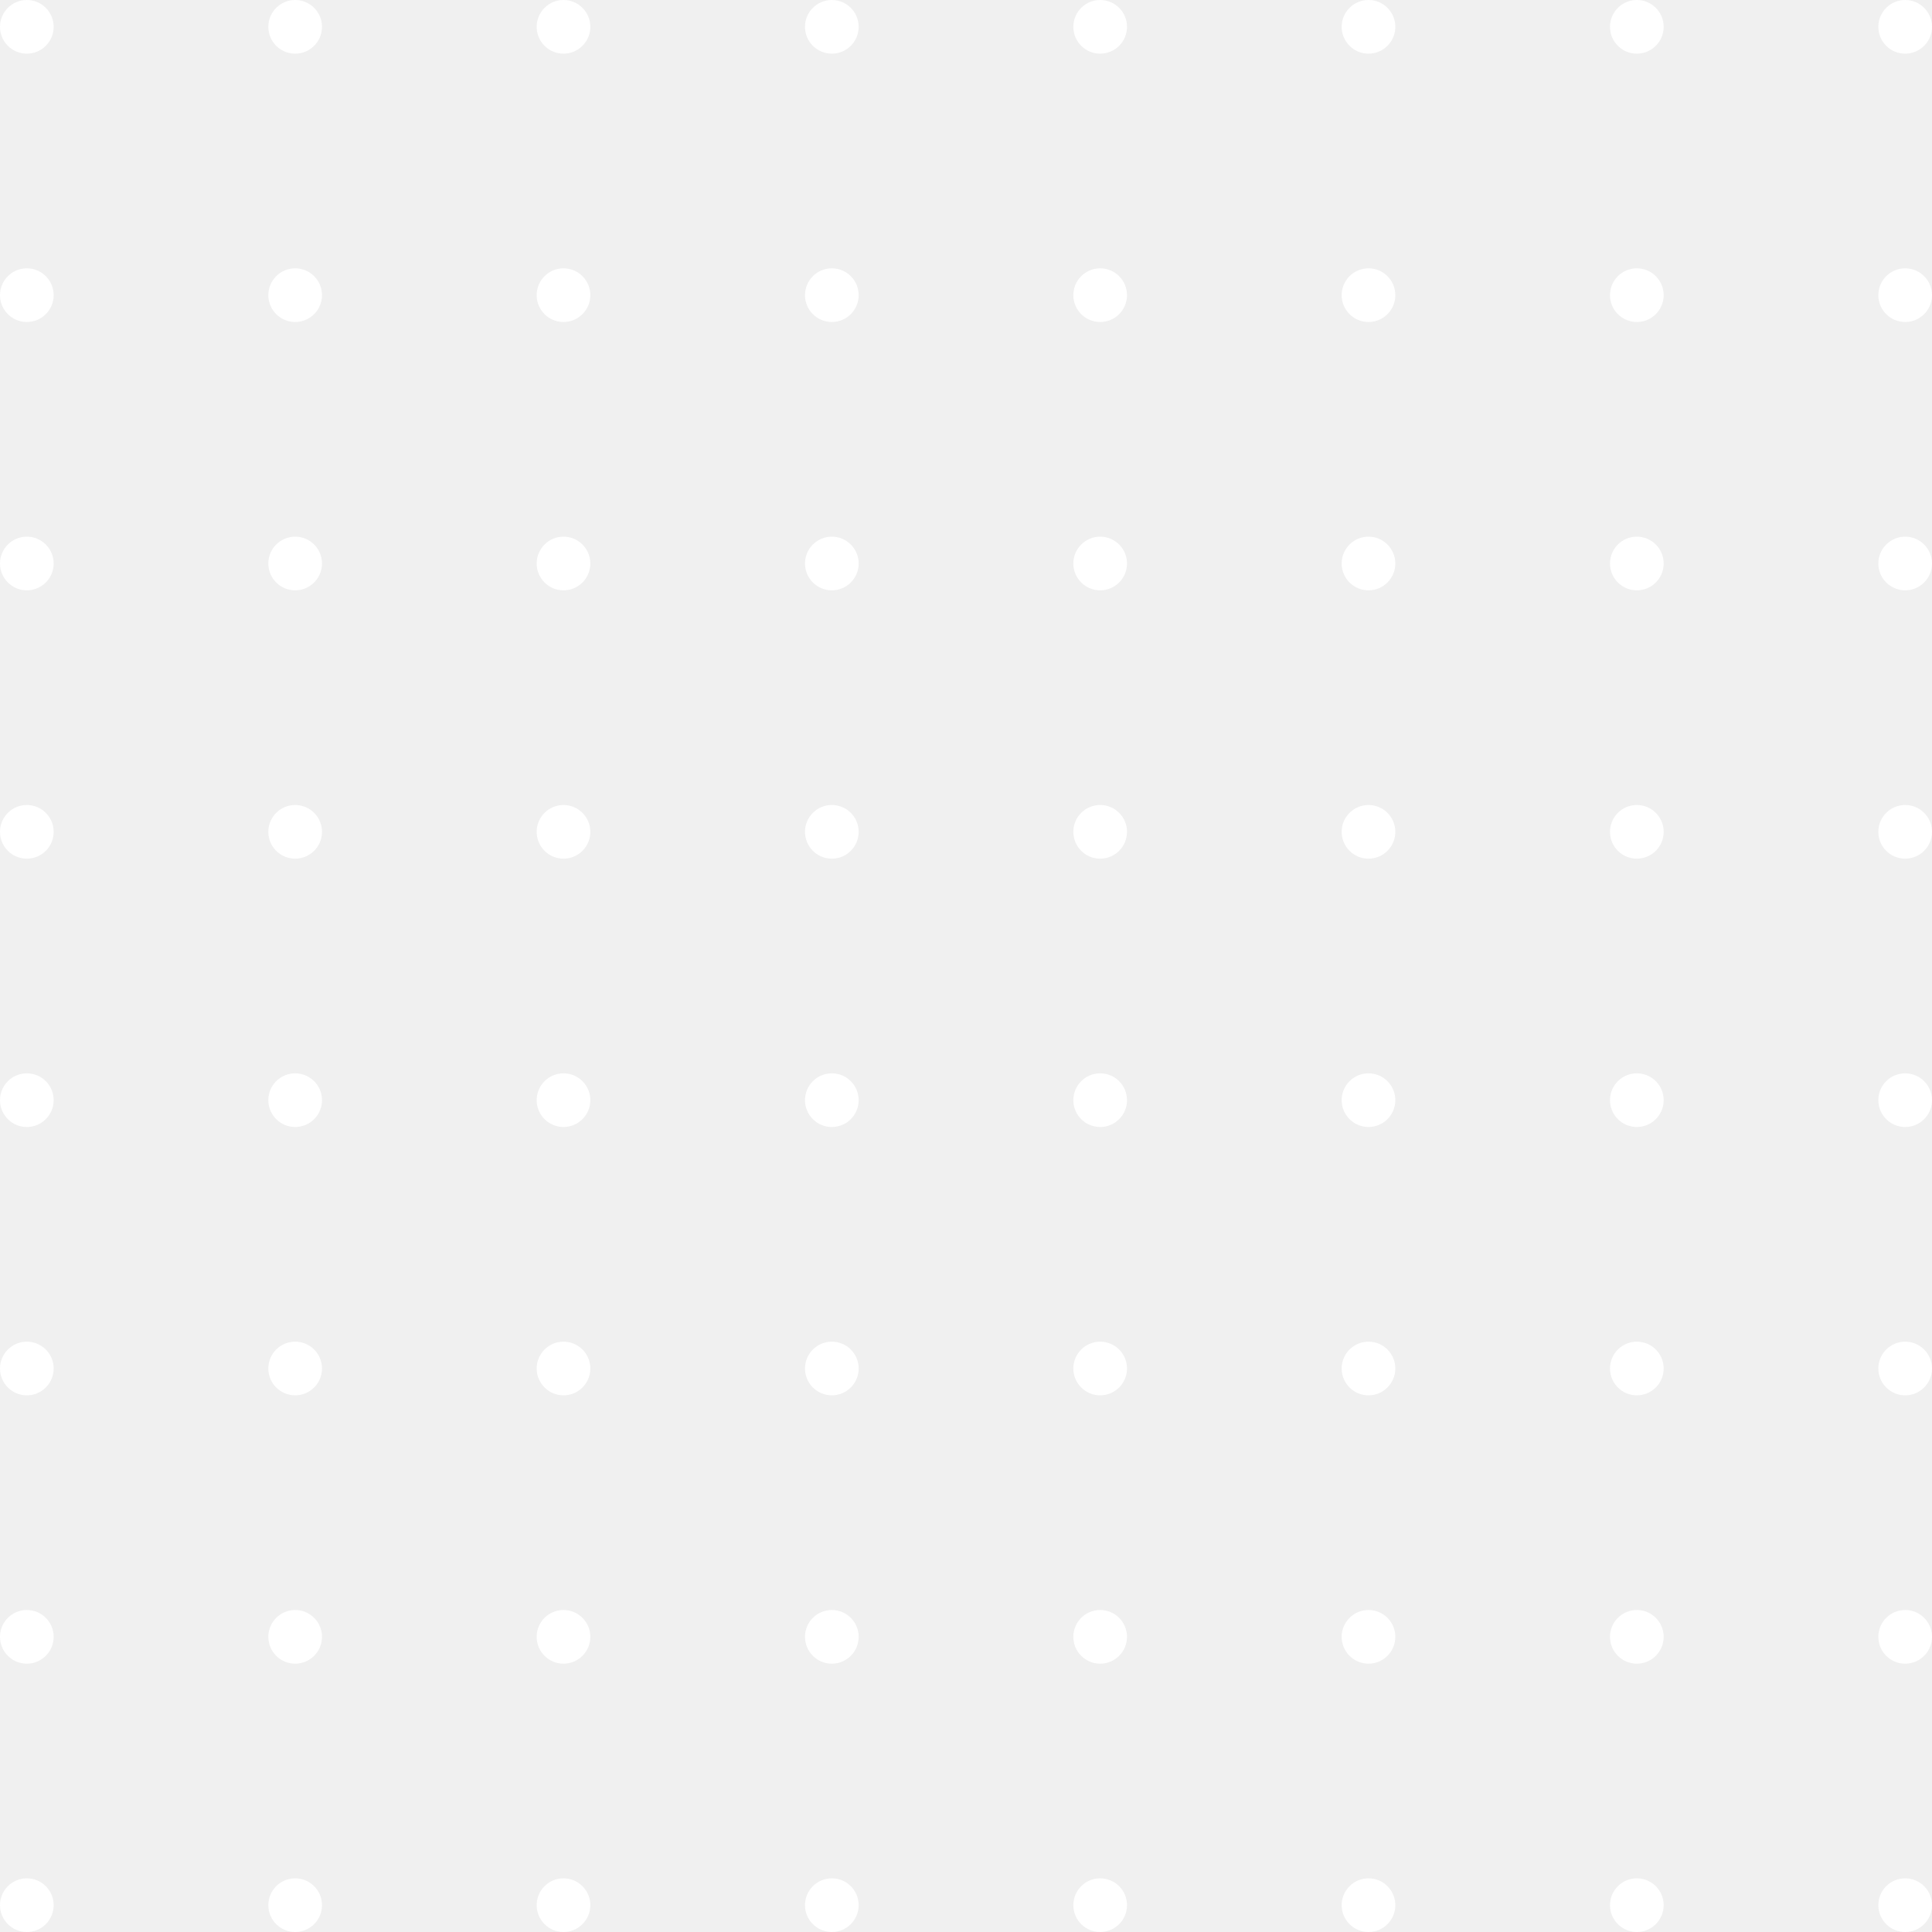
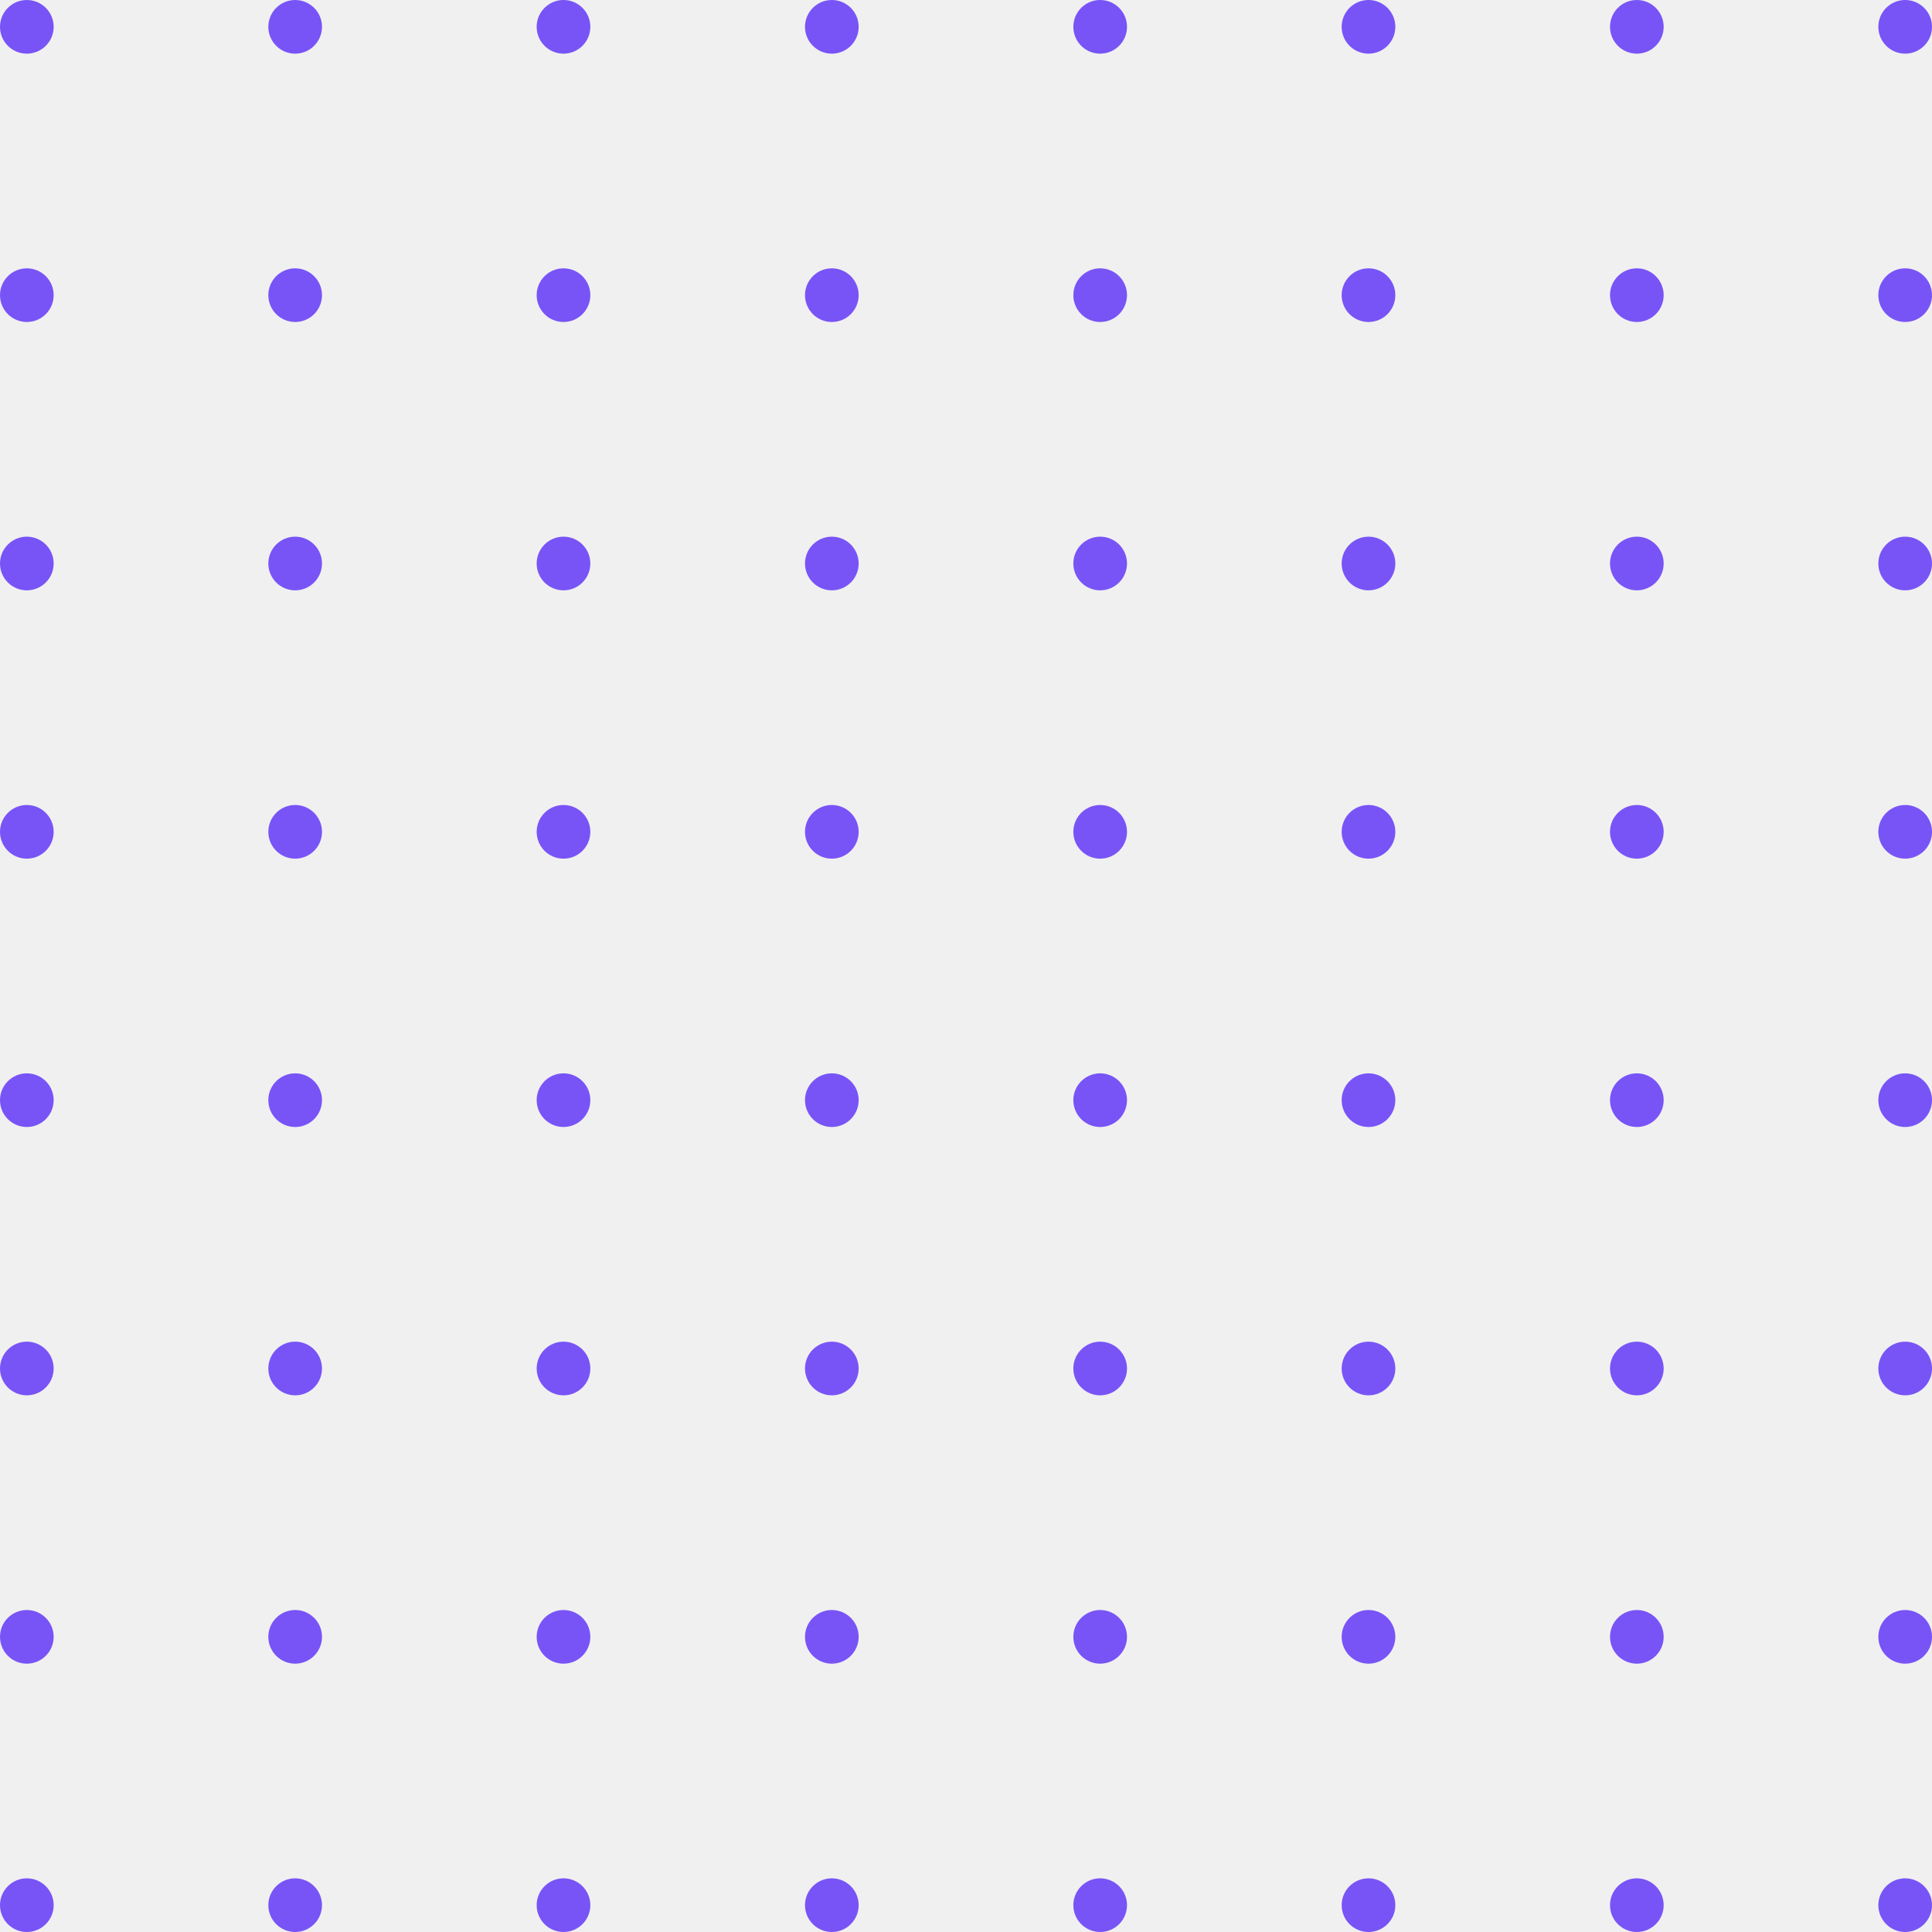
<svg xmlns="http://www.w3.org/2000/svg" width="122" height="122" viewBox="0 0 122 122" fill="none">
-   <path id="Combined Shape" fill-rule="evenodd" clip-rule="evenodd" d="M1.694 3.389C2.63 3.389 3.389 2.63 3.389 1.694C3.389 0.759 2.63 0 1.694 0C0.759 0 0 0.759 0 1.694C0 2.63 0.759 3.389 1.694 3.389ZM18.639 3.389C19.575 3.389 20.333 2.63 20.333 1.694C20.333 0.759 19.575 0 18.639 0C17.703 0 16.944 0.759 16.944 1.694C16.944 2.63 17.703 3.389 18.639 3.389ZM37.278 1.694C37.278 2.63 36.519 3.389 35.583 3.389C34.648 3.389 33.889 2.63 33.889 1.694C33.889 0.759 34.648 0 35.583 0C36.519 0 37.278 0.759 37.278 1.694ZM52.528 3.389C53.464 3.389 54.222 2.63 54.222 1.694C54.222 0.759 53.464 0 52.528 0C51.592 0 50.833 0.759 50.833 1.694C50.833 2.63 51.592 3.389 52.528 3.389ZM71.167 1.694C71.167 2.63 70.408 3.389 69.472 3.389C68.537 3.389 67.778 2.63 67.778 1.694C67.778 0.759 68.537 0 69.472 0C70.408 0 71.167 0.759 71.167 1.694ZM86.417 3.389C87.352 3.389 88.111 2.63 88.111 1.694C88.111 0.759 87.352 0 86.417 0C85.481 0 84.722 0.759 84.722 1.694C84.722 2.63 85.481 3.389 86.417 3.389ZM105.056 1.694C105.056 2.63 104.297 3.389 103.361 3.389C102.425 3.389 101.667 2.63 101.667 1.694C101.667 0.759 102.425 0 103.361 0C104.297 0 105.056 0.759 105.056 1.694ZM120.306 3.389C121.241 3.389 122 2.63 122 1.694C122 0.759 121.241 0 120.306 0C119.37 0 118.611 0.759 118.611 1.694C118.611 2.63 119.37 3.389 120.306 3.389ZM3.389 18.639C3.389 19.575 2.63 20.333 1.694 20.333C0.759 20.333 0 19.575 0 18.639C0 17.703 0.759 16.944 1.694 16.944C2.63 16.944 3.389 17.703 3.389 18.639ZM18.639 20.333C19.575 20.333 20.333 19.575 20.333 18.639C20.333 17.703 19.575 16.944 18.639 16.944C17.703 16.944 16.944 17.703 16.944 18.639C16.944 19.575 17.703 20.333 18.639 20.333ZM37.278 18.639C37.278 19.575 36.519 20.333 35.583 20.333C34.648 20.333 33.889 19.575 33.889 18.639C33.889 17.703 34.648 16.944 35.583 16.944C36.519 16.944 37.278 17.703 37.278 18.639ZM52.528 20.333C53.464 20.333 54.222 19.575 54.222 18.639C54.222 17.703 53.464 16.944 52.528 16.944C51.592 16.944 50.833 17.703 50.833 18.639C50.833 19.575 51.592 20.333 52.528 20.333ZM71.167 18.639C71.167 19.575 70.408 20.333 69.472 20.333C68.537 20.333 67.778 19.575 67.778 18.639C67.778 17.703 68.537 16.944 69.472 16.944C70.408 16.944 71.167 17.703 71.167 18.639ZM86.417 20.333C87.352 20.333 88.111 19.575 88.111 18.639C88.111 17.703 87.352 16.944 86.417 16.944C85.481 16.944 84.722 17.703 84.722 18.639C84.722 19.575 85.481 20.333 86.417 20.333ZM105.056 18.639C105.056 19.575 104.297 20.333 103.361 20.333C102.425 20.333 101.667 19.575 101.667 18.639C101.667 17.703 102.425 16.944 103.361 16.944C104.297 16.944 105.056 17.703 105.056 18.639ZM120.306 20.333C121.241 20.333 122 19.575 122 18.639C122 17.703 121.241 16.944 120.306 16.944C119.37 16.944 118.611 17.703 118.611 18.639C118.611 19.575 119.37 20.333 120.306 20.333ZM3.389 35.583C3.389 36.519 2.63 37.278 1.694 37.278C0.759 37.278 0 36.519 0 35.583C0 34.648 0.759 33.889 1.694 33.889C2.63 33.889 3.389 34.648 3.389 35.583ZM18.639 37.278C19.575 37.278 20.333 36.519 20.333 35.583C20.333 34.648 19.575 33.889 18.639 33.889C17.703 33.889 16.944 34.648 16.944 35.583C16.944 36.519 17.703 37.278 18.639 37.278ZM37.278 35.583C37.278 36.519 36.519 37.278 35.583 37.278C34.648 37.278 33.889 36.519 33.889 35.583C33.889 34.648 34.648 33.889 35.583 33.889C36.519 33.889 37.278 34.648 37.278 35.583ZM52.528 37.278C53.464 37.278 54.222 36.519 54.222 35.583C54.222 34.648 53.464 33.889 52.528 33.889C51.592 33.889 50.833 34.648 50.833 35.583C50.833 36.519 51.592 37.278 52.528 37.278ZM71.167 35.583C71.167 36.519 70.408 37.278 69.472 37.278C68.537 37.278 67.778 36.519 67.778 35.583C67.778 34.648 68.537 33.889 69.472 33.889C70.408 33.889 71.167 34.648 71.167 35.583ZM86.417 37.278C87.352 37.278 88.111 36.519 88.111 35.583C88.111 34.648 87.352 33.889 86.417 33.889C85.481 33.889 84.722 34.648 84.722 35.583C84.722 36.519 85.481 37.278 86.417 37.278ZM105.056 35.583C105.056 36.519 104.297 37.278 103.361 37.278C102.425 37.278 101.667 36.519 101.667 35.583C101.667 34.648 102.425 33.889 103.361 33.889C104.297 33.889 105.056 34.648 105.056 35.583ZM120.306 37.278C121.241 37.278 122 36.519 122 35.583C122 34.648 121.241 33.889 120.306 33.889C119.37 33.889 118.611 34.648 118.611 35.583C118.611 36.519 119.37 37.278 120.306 37.278ZM3.389 52.528C3.389 53.464 2.63 54.222 1.694 54.222C0.759 54.222 0 53.464 0 52.528C0 51.592 0.759 50.833 1.694 50.833C2.63 50.833 3.389 51.592 3.389 52.528ZM18.639 54.222C19.575 54.222 20.333 53.464 20.333 52.528C20.333 51.592 19.575 50.833 18.639 50.833C17.703 50.833 16.944 51.592 16.944 52.528C16.944 53.464 17.703 54.222 18.639 54.222ZM37.278 52.528C37.278 53.464 36.519 54.222 35.583 54.222C34.648 54.222 33.889 53.464 33.889 52.528C33.889 51.592 34.648 50.833 35.583 50.833C36.519 50.833 37.278 51.592 37.278 52.528ZM52.528 54.222C53.464 54.222 54.222 53.464 54.222 52.528C54.222 51.592 53.464 50.833 52.528 50.833C51.592 50.833 50.833 51.592 50.833 52.528C50.833 53.464 51.592 54.222 52.528 54.222ZM71.167 52.528C71.167 53.464 70.408 54.222 69.472 54.222C68.537 54.222 67.778 53.464 67.778 52.528C67.778 51.592 68.537 50.833 69.472 50.833C70.408 50.833 71.167 51.592 71.167 52.528ZM86.417 54.222C87.352 54.222 88.111 53.464 88.111 52.528C88.111 51.592 87.352 50.833 86.417 50.833C85.481 50.833 84.722 51.592 84.722 52.528C84.722 53.464 85.481 54.222 86.417 54.222ZM105.056 52.528C105.056 53.464 104.297 54.222 103.361 54.222C102.425 54.222 101.667 53.464 101.667 52.528C101.667 51.592 102.425 50.833 103.361 50.833C104.297 50.833 105.056 51.592 105.056 52.528ZM120.306 54.222C121.241 54.222 122 53.464 122 52.528C122 51.592 121.241 50.833 120.306 50.833C119.37 50.833 118.611 51.592 118.611 52.528C118.611 53.464 119.37 54.222 120.306 54.222ZM3.389 69.472C3.389 70.408 2.63 71.167 1.694 71.167C0.759 71.167 0 70.408 0 69.472C0 68.537 0.759 67.778 1.694 67.778C2.63 67.778 3.389 68.537 3.389 69.472ZM18.639 71.167C19.575 71.167 20.333 70.408 20.333 69.472C20.333 68.537 19.575 67.778 18.639 67.778C17.703 67.778 16.944 68.537 16.944 69.472C16.944 70.408 17.703 71.167 18.639 71.167ZM37.278 69.472C37.278 70.408 36.519 71.167 35.583 71.167C34.648 71.167 33.889 70.408 33.889 69.472C33.889 68.537 34.648 67.778 35.583 67.778C36.519 67.778 37.278 68.537 37.278 69.472ZM52.528 71.167C53.464 71.167 54.222 70.408 54.222 69.472C54.222 68.537 53.464 67.778 52.528 67.778C51.592 67.778 50.833 68.537 50.833 69.472C50.833 70.408 51.592 71.167 52.528 71.167ZM71.167 69.472C71.167 70.408 70.408 71.167 69.472 71.167C68.537 71.167 67.778 70.408 67.778 69.472C67.778 68.537 68.537 67.778 69.472 67.778C70.408 67.778 71.167 68.537 71.167 69.472ZM86.417 71.167C87.352 71.167 88.111 70.408 88.111 69.472C88.111 68.537 87.352 67.778 86.417 67.778C85.481 67.778 84.722 68.537 84.722 69.472C84.722 70.408 85.481 71.167 86.417 71.167ZM105.056 69.472C105.056 70.408 104.297 71.167 103.361 71.167C102.425 71.167 101.667 70.408 101.667 69.472C101.667 68.537 102.425 67.778 103.361 67.778C104.297 67.778 105.056 68.537 105.056 69.472ZM120.306 71.167C121.241 71.167 122 70.408 122 69.472C122 68.537 121.241 67.778 120.306 67.778C119.37 67.778 118.611 68.537 118.611 69.472C118.611 70.408 119.37 71.167 120.306 71.167ZM3.389 86.417C3.389 87.352 2.63 88.111 1.694 88.111C0.759 88.111 0 87.352 0 86.417C0 85.481 0.759 84.722 1.694 84.722C2.63 84.722 3.389 85.481 3.389 86.417ZM18.639 88.111C19.575 88.111 20.333 87.352 20.333 86.417C20.333 85.481 19.575 84.722 18.639 84.722C17.703 84.722 16.944 85.481 16.944 86.417C16.944 87.352 17.703 88.111 18.639 88.111ZM37.278 86.417C37.278 87.352 36.519 88.111 35.583 88.111C34.648 88.111 33.889 87.352 33.889 86.417C33.889 85.481 34.648 84.722 35.583 84.722C36.519 84.722 37.278 85.481 37.278 86.417ZM52.528 88.111C53.464 88.111 54.222 87.352 54.222 86.417C54.222 85.481 53.464 84.722 52.528 84.722C51.592 84.722 50.833 85.481 50.833 86.417C50.833 87.352 51.592 88.111 52.528 88.111ZM71.167 86.417C71.167 87.352 70.408 88.111 69.472 88.111C68.537 88.111 67.778 87.352 67.778 86.417C67.778 85.481 68.537 84.722 69.472 84.722C70.408 84.722 71.167 85.481 71.167 86.417ZM86.417 88.111C87.352 88.111 88.111 87.352 88.111 86.417C88.111 85.481 87.352 84.722 86.417 84.722C85.481 84.722 84.722 85.481 84.722 86.417C84.722 87.352 85.481 88.111 86.417 88.111ZM105.056 86.417C105.056 87.352 104.297 88.111 103.361 88.111C102.425 88.111 101.667 87.352 101.667 86.417C101.667 85.481 102.425 84.722 103.361 84.722C104.297 84.722 105.056 85.481 105.056 86.417ZM120.306 88.111C121.241 88.111 122 87.352 122 86.417C122 85.481 121.241 84.722 120.306 84.722C119.37 84.722 118.611 85.481 118.611 86.417C118.611 87.352 119.37 88.111 120.306 88.111ZM3.389 103.361C3.389 104.297 2.63 105.056 1.694 105.056C0.759 105.056 0 104.297 0 103.361C0 102.425 0.759 101.667 1.694 101.667C2.63 101.667 3.389 102.425 3.389 103.361ZM18.639 105.056C19.575 105.056 20.333 104.297 20.333 103.361C20.333 102.425 19.575 101.667 18.639 101.667C17.703 101.667 16.944 102.425 16.944 103.361C16.944 104.297 17.703 105.056 18.639 105.056ZM37.278 103.361C37.278 104.297 36.519 105.056 35.583 105.056C34.648 105.056 33.889 104.297 33.889 103.361C33.889 102.425 34.648 101.667 35.583 101.667C36.519 101.667 37.278 102.425 37.278 103.361ZM52.528 105.056C53.464 105.056 54.222 104.297 54.222 103.361C54.222 102.425 53.464 101.667 52.528 101.667C51.592 101.667 50.833 102.425 50.833 103.361C50.833 104.297 51.592 105.056 52.528 105.056ZM71.167 103.361C71.167 104.297 70.408 105.056 69.472 105.056C68.537 105.056 67.778 104.297 67.778 103.361C67.778 102.425 68.537 101.667 69.472 101.667C70.408 101.667 71.167 102.425 71.167 103.361ZM86.417 105.056C87.352 105.056 88.111 104.297 88.111 103.361C88.111 102.425 87.352 101.667 86.417 101.667C85.481 101.667 84.722 102.425 84.722 103.361C84.722 104.297 85.481 105.056 86.417 105.056ZM105.056 103.361C105.056 104.297 104.297 105.056 103.361 105.056C102.425 105.056 101.667 104.297 101.667 103.361C101.667 102.425 102.425 101.667 103.361 101.667C104.297 101.667 105.056 102.425 105.056 103.361ZM120.306 105.056C121.241 105.056 122 104.297 122 103.361C122 102.425 121.241 101.667 120.306 101.667C119.37 101.667 118.611 102.425 118.611 103.361C118.611 104.297 119.37 105.056 120.306 105.056ZM3.389 120.306C3.389 121.241 2.63 122 1.694 122C0.759 122 0 121.241 0 120.306C0 119.37 0.759 118.611 1.694 118.611C2.63 118.611 3.389 119.37 3.389 120.306ZM18.639 122C19.575 122 20.333 121.241 20.333 120.306C20.333 119.37 19.575 118.611 18.639 118.611C17.703 118.611 16.944 119.37 16.944 120.306C16.944 121.241 17.703 122 18.639 122ZM37.278 120.306C37.278 121.241 36.519 122 35.583 122C34.648 122 33.889 121.241 33.889 120.306C33.889 119.37 34.648 118.611 35.583 118.611C36.519 118.611 37.278 119.37 37.278 120.306ZM52.528 122C53.464 122 54.222 121.241 54.222 120.306C54.222 119.37 53.464 118.611 52.528 118.611C51.592 118.611 50.833 119.37 50.833 120.306C50.833 121.241 51.592 122 52.528 122ZM71.167 120.306C71.167 121.241 70.408 122 69.472 122C68.537 122 67.778 121.241 67.778 120.306C67.778 119.37 68.537 118.611 69.472 118.611C70.408 118.611 71.167 119.37 71.167 120.306ZM86.417 122C87.352 122 88.111 121.241 88.111 120.306C88.111 119.37 87.352 118.611 86.417 118.611C85.481 118.611 84.722 119.37 84.722 120.306C84.722 121.241 85.481 122 86.417 122ZM105.056 120.306C105.056 121.241 104.297 122 103.361 122C102.425 122 101.667 121.241 101.667 120.306C101.667 119.37 102.425 118.611 103.361 118.611C104.297 118.611 105.056 119.37 105.056 120.306ZM120.306 122C121.241 122 122 121.241 122 120.306C122 119.37 121.241 118.611 120.306 118.611C119.37 118.611 118.611 119.37 118.611 120.306C118.611 121.241 119.37 122 120.306 122Z" fill="white" />
+   <path id="Combined Shape" fill-rule="evenodd" clip-rule="evenodd" d="M1.694 3.389C2.63 3.389 3.389 2.63 3.389 1.694C3.389 0.759 2.63 0 1.694 0C0.759 0 0 0.759 0 1.694C0 2.63 0.759 3.389 1.694 3.389ZM18.639 3.389C19.575 3.389 20.333 2.63 20.333 1.694C20.333 0.759 19.575 0 18.639 0C17.703 0 16.944 0.759 16.944 1.694C16.944 2.63 17.703 3.389 18.639 3.389ZM37.278 1.694C37.278 2.63 36.519 3.389 35.583 3.389C34.648 3.389 33.889 2.63 33.889 1.694C33.889 0.759 34.648 0 35.583 0C36.519 0 37.278 0.759 37.278 1.694ZM52.528 3.389C53.464 3.389 54.222 2.63 54.222 1.694C54.222 0.759 53.464 0 52.528 0C51.592 0 50.833 0.759 50.833 1.694C50.833 2.63 51.592 3.389 52.528 3.389ZM71.167 1.694C71.167 2.63 70.408 3.389 69.472 3.389C68.537 3.389 67.778 2.63 67.778 1.694C67.778 0.759 68.537 0 69.472 0C70.408 0 71.167 0.759 71.167 1.694ZM86.417 3.389C87.352 3.389 88.111 2.63 88.111 1.694C88.111 0.759 87.352 0 86.417 0C85.481 0 84.722 0.759 84.722 1.694C84.722 2.63 85.481 3.389 86.417 3.389ZM105.056 1.694C105.056 2.63 104.297 3.389 103.361 3.389C102.425 3.389 101.667 2.63 101.667 1.694C101.667 0.759 102.425 0 103.361 0C104.297 0 105.056 0.759 105.056 1.694ZM120.306 3.389C121.241 3.389 122 2.63 122 1.694C122 0.759 121.241 0 120.306 0C119.37 0 118.611 0.759 118.611 1.694C118.611 2.63 119.37 3.389 120.306 3.389ZM3.389 18.639C3.389 19.575 2.63 20.333 1.694 20.333C0.759 20.333 0 19.575 0 18.639C0 17.703 0.759 16.944 1.694 16.944C2.63 16.944 3.389 17.703 3.389 18.639ZM18.639 20.333C19.575 20.333 20.333 19.575 20.333 18.639C20.333 17.703 19.575 16.944 18.639 16.944C17.703 16.944 16.944 17.703 16.944 18.639C16.944 19.575 17.703 20.333 18.639 20.333ZM37.278 18.639C37.278 19.575 36.519 20.333 35.583 20.333C34.648 20.333 33.889 19.575 33.889 18.639C33.889 17.703 34.648 16.944 35.583 16.944C36.519 16.944 37.278 17.703 37.278 18.639ZM52.528 20.333C53.464 20.333 54.222 19.575 54.222 18.639C54.222 17.703 53.464 16.944 52.528 16.944C51.592 16.944 50.833 17.703 50.833 18.639C50.833 19.575 51.592 20.333 52.528 20.333ZM71.167 18.639C71.167 19.575 70.408 20.333 69.472 20.333C68.537 20.333 67.778 19.575 67.778 18.639C67.778 17.703 68.537 16.944 69.472 16.944C70.408 16.944 71.167 17.703 71.167 18.639ZM86.417 20.333C87.352 20.333 88.111 19.575 88.111 18.639C88.111 17.703 87.352 16.944 86.417 16.944C85.481 16.944 84.722 17.703 84.722 18.639C84.722 19.575 85.481 20.333 86.417 20.333ZM105.056 18.639C105.056 19.575 104.297 20.333 103.361 20.333C102.425 20.333 101.667 19.575 101.667 18.639C101.667 17.703 102.425 16.944 103.361 16.944C104.297 16.944 105.056 17.703 105.056 18.639ZM120.306 20.333C121.241 20.333 122 19.575 122 18.639C122 17.703 121.241 16.944 120.306 16.944C119.37 16.944 118.611 17.703 118.611 18.639C118.611 19.575 119.37 20.333 120.306 20.333ZM3.389 35.583C3.389 36.519 2.63 37.278 1.694 37.278C0.759 37.278 0 36.519 0 35.583C0 34.648 0.759 33.889 1.694 33.889C2.63 33.889 3.389 34.648 3.389 35.583ZM18.639 37.278C19.575 37.278 20.333 36.519 20.333 35.583C20.333 34.648 19.575 33.889 18.639 33.889C17.703 33.889 16.944 34.648 16.944 35.583C16.944 36.519 17.703 37.278 18.639 37.278ZM37.278 35.583C37.278 36.519 36.519 37.278 35.583 37.278C34.648 37.278 33.889 36.519 33.889 35.583C33.889 34.648 34.648 33.889 35.583 33.889C36.519 33.889 37.278 34.648 37.278 35.583ZM52.528 37.278C53.464 37.278 54.222 36.519 54.222 35.583C54.222 34.648 53.464 33.889 52.528 33.889C51.592 33.889 50.833 34.648 50.833 35.583C50.833 36.519 51.592 37.278 52.528 37.278ZM71.167 35.583C71.167 36.519 70.408 37.278 69.472 37.278C68.537 37.278 67.778 36.519 67.778 35.583C67.778 34.648 68.537 33.889 69.472 33.889C70.408 33.889 71.167 34.648 71.167 35.583ZM86.417 37.278C87.352 37.278 88.111 36.519 88.111 35.583C88.111 34.648 87.352 33.889 86.417 33.889C85.481 33.889 84.722 34.648 84.722 35.583C84.722 36.519 85.481 37.278 86.417 37.278ZM105.056 35.583C105.056 36.519 104.297 37.278 103.361 37.278C102.425 37.278 101.667 36.519 101.667 35.583C101.667 34.648 102.425 33.889 103.361 33.889C104.297 33.889 105.056 34.648 105.056 35.583ZM120.306 37.278C121.241 37.278 122 36.519 122 35.583C122 34.648 121.241 33.889 120.306 33.889C119.37 33.889 118.611 34.648 118.611 35.583C118.611 36.519 119.37 37.278 120.306 37.278ZM3.389 52.528C3.389 53.464 2.63 54.222 1.694 54.222C0.759 54.222 0 53.464 0 52.528C0 51.592 0.759 50.833 1.694 50.833C2.63 50.833 3.389 51.592 3.389 52.528ZM18.639 54.222C19.575 54.222 20.333 53.464 20.333 52.528C20.333 51.592 19.575 50.833 18.639 50.833C17.703 50.833 16.944 51.592 16.944 52.528C16.944 53.464 17.703 54.222 18.639 54.222ZM37.278 52.528C37.278 53.464 36.519 54.222 35.583 54.222C34.648 54.222 33.889 53.464 33.889 52.528C33.889 51.592 34.648 50.833 35.583 50.833C36.519 50.833 37.278 51.592 37.278 52.528ZM52.528 54.222C53.464 54.222 54.222 53.464 54.222 52.528C54.222 51.592 53.464 50.833 52.528 50.833C51.592 50.833 50.833 51.592 50.833 52.528C50.833 53.464 51.592 54.222 52.528 54.222ZM71.167 52.528C71.167 53.464 70.408 54.222 69.472 54.222C68.537 54.222 67.778 53.464 67.778 52.528C67.778 51.592 68.537 50.833 69.472 50.833C70.408 50.833 71.167 51.592 71.167 52.528ZM86.417 54.222C87.352 54.222 88.111 53.464 88.111 52.528C88.111 51.592 87.352 50.833 86.417 50.833C85.481 50.833 84.722 51.592 84.722 52.528C84.722 53.464 85.481 54.222 86.417 54.222ZM105.056 52.528C105.056 53.464 104.297 54.222 103.361 54.222C102.425 54.222 101.667 53.464 101.667 52.528C101.667 51.592 102.425 50.833 103.361 50.833C104.297 50.833 105.056 51.592 105.056 52.528ZM120.306 54.222C121.241 54.222 122 53.464 122 52.528C122 51.592 121.241 50.833 120.306 50.833C119.37 50.833 118.611 51.592 118.611 52.528C118.611 53.464 119.37 54.222 120.306 54.222ZM3.389 69.472C3.389 70.408 2.63 71.167 1.694 71.167C0.759 71.167 0 70.408 0 69.472C0 68.537 0.759 67.778 1.694 67.778C2.63 67.778 3.389 68.537 3.389 69.472ZM18.639 71.167C19.575 71.167 20.333 70.408 20.333 69.472C20.333 68.537 19.575 67.778 18.639 67.778C17.703 67.778 16.944 68.537 16.944 69.472C16.944 70.408 17.703 71.167 18.639 71.167ZM37.278 69.472C37.278 70.408 36.519 71.167 35.583 71.167C34.648 71.167 33.889 70.408 33.889 69.472C33.889 68.537 34.648 67.778 35.583 67.778C36.519 67.778 37.278 68.537 37.278 69.472ZM52.528 71.167C53.464 71.167 54.222 70.408 54.222 69.472C54.222 68.537 53.464 67.778 52.528 67.778C51.592 67.778 50.833 68.537 50.833 69.472C50.833 70.408 51.592 71.167 52.528 71.167ZM71.167 69.472C71.167 70.408 70.408 71.167 69.472 71.167C68.537 71.167 67.778 70.408 67.778 69.472C67.778 68.537 68.537 67.778 69.472 67.778C70.408 67.778 71.167 68.537 71.167 69.472ZM86.417 71.167C87.352 71.167 88.111 70.408 88.111 69.472C88.111 68.537 87.352 67.778 86.417 67.778C85.481 67.778 84.722 68.537 84.722 69.472C84.722 70.408 85.481 71.167 86.417 71.167ZM105.056 69.472C105.056 70.408 104.297 71.167 103.361 71.167C102.425 71.167 101.667 70.408 101.667 69.472C101.667 68.537 102.425 67.778 103.361 67.778C104.297 67.778 105.056 68.537 105.056 69.472ZM120.306 71.167C121.241 71.167 122 70.408 122 69.472C122 68.537 121.241 67.778 120.306 67.778C119.37 67.778 118.611 68.537 118.611 69.472C118.611 70.408 119.37 71.167 120.306 71.167ZM3.389 86.417C3.389 87.352 2.63 88.111 1.694 88.111C0.759 88.111 0 87.352 0 86.417C0 85.481 0.759 84.722 1.694 84.722C2.63 84.722 3.389 85.481 3.389 86.417ZM18.639 88.111C19.575 88.111 20.333 87.352 20.333 86.417C20.333 85.481 19.575 84.722 18.639 84.722C17.703 84.722 16.944 85.481 16.944 86.417C16.944 87.352 17.703 88.111 18.639 88.111ZM37.278 86.417C37.278 87.352 36.519 88.111 35.583 88.111C34.648 88.111 33.889 87.352 33.889 86.417C33.889 85.481 34.648 84.722 35.583 84.722C36.519 84.722 37.278 85.481 37.278 86.417ZM52.528 88.111C53.464 88.111 54.222 87.352 54.222 86.417C54.222 85.481 53.464 84.722 52.528 84.722C51.592 84.722 50.833 85.481 50.833 86.417C50.833 87.352 51.592 88.111 52.528 88.111ZM71.167 86.417C71.167 87.352 70.408 88.111 69.472 88.111C68.537 88.111 67.778 87.352 67.778 86.417C67.778 85.481 68.537 84.722 69.472 84.722C70.408 84.722 71.167 85.481 71.167 86.417ZM86.417 88.111C87.352 88.111 88.111 87.352 88.111 86.417C88.111 85.481 87.352 84.722 86.417 84.722C85.481 84.722 84.722 85.481 84.722 86.417C84.722 87.352 85.481 88.111 86.417 88.111ZM105.056 86.417C105.056 87.352 104.297 88.111 103.361 88.111C102.425 88.111 101.667 87.352 101.667 86.417C101.667 85.481 102.425 84.722 103.361 84.722C104.297 84.722 105.056 85.481 105.056 86.417ZM120.306 88.111C121.241 88.111 122 87.352 122 86.417C122 85.481 121.241 84.722 120.306 84.722C119.37 84.722 118.611 85.481 118.611 86.417C118.611 87.352 119.37 88.111 120.306 88.111ZM3.389 103.361C3.389 104.297 2.63 105.056 1.694 105.056C0.759 105.056 0 104.297 0 103.361C0 102.425 0.759 101.667 1.694 101.667C2.63 101.667 3.389 102.425 3.389 103.361ZM18.639 105.056C19.575 105.056 20.333 104.297 20.333 103.361C20.333 102.425 19.575 101.667 18.639 101.667C17.703 101.667 16.944 102.425 16.944 103.361C16.944 104.297 17.703 105.056 18.639 105.056ZM37.278 103.361C37.278 104.297 36.519 105.056 35.583 105.056C34.648 105.056 33.889 104.297 33.889 103.361C33.889 102.425 34.648 101.667 35.583 101.667C36.519 101.667 37.278 102.425 37.278 103.361ZM52.528 105.056C53.464 105.056 54.222 104.297 54.222 103.361C54.222 102.425 53.464 101.667 52.528 101.667C51.592 101.667 50.833 102.425 50.833 103.361C50.833 104.297 51.592 105.056 52.528 105.056ZM71.167 103.361C71.167 104.297 70.408 105.056 69.472 105.056C68.537 105.056 67.778 104.297 67.778 103.361C67.778 102.425 68.537 101.667 69.472 101.667C70.408 101.667 71.167 102.425 71.167 103.361ZM86.417 105.056C87.352 105.056 88.111 104.297 88.111 103.361C88.111 102.425 87.352 101.667 86.417 101.667C85.481 101.667 84.722 102.425 84.722 103.361C84.722 104.297 85.481 105.056 86.417 105.056ZM105.056 103.361C105.056 104.297 104.297 105.056 103.361 105.056C102.425 105.056 101.667 104.297 101.667 103.361C101.667 102.425 102.425 101.667 103.361 101.667C104.297 101.667 105.056 102.425 105.056 103.361ZM120.306 105.056C121.241 105.056 122 104.297 122 103.361C122 102.425 121.241 101.667 120.306 101.667C119.37 101.667 118.611 102.425 118.611 103.361C118.611 104.297 119.37 105.056 120.306 105.056ZM3.389 120.306C3.389 121.241 2.63 122 1.694 122C0.759 122 0 121.241 0 120.306C0 119.37 0.759 118.611 1.694 118.611C2.63 118.611 3.389 119.37 3.389 120.306ZM18.639 122C19.575 122 20.333 121.241 20.333 120.306C20.333 119.37 19.575 118.611 18.639 118.611C17.703 118.611 16.944 119.37 16.944 120.306C16.944 121.241 17.703 122 18.639 122ZM37.278 120.306C37.278 121.241 36.519 122 35.583 122C34.648 122 33.889 121.241 33.889 120.306C33.889 119.37 34.648 118.611 35.583 118.611C36.519 118.611 37.278 119.37 37.278 120.306ZM52.528 122C53.464 122 54.222 121.241 54.222 120.306C54.222 119.37 53.464 118.611 52.528 118.611C51.592 118.611 50.833 119.37 50.833 120.306C50.833 121.241 51.592 122 52.528 122ZM71.167 120.306C71.167 121.241 70.408 122 69.472 122C68.537 122 67.778 121.241 67.778 120.306C67.778 119.37 68.537 118.611 69.472 118.611C70.408 118.611 71.167 119.37 71.167 120.306ZM86.417 122C87.352 122 88.111 121.241 88.111 120.306C88.111 119.37 87.352 118.611 86.417 118.611C85.481 118.611 84.722 119.37 84.722 120.306C84.722 121.241 85.481 122 86.417 122ZM105.056 120.306C105.056 121.241 104.297 122 103.361 122C102.425 122 101.667 121.241 101.667 120.306C101.667 119.37 102.425 118.611 103.361 118.611C104.297 118.611 105.056 119.37 105.056 120.306ZM120.306 122C121.241 122 122 121.241 122 120.306C122 119.37 121.241 118.611 120.306 118.611C119.37 118.611 118.611 119.37 118.611 120.306C118.611 121.241 119.37 122 120.306 122Z" fill="rgba(120, 84, 247, 1)" />
</svg>
